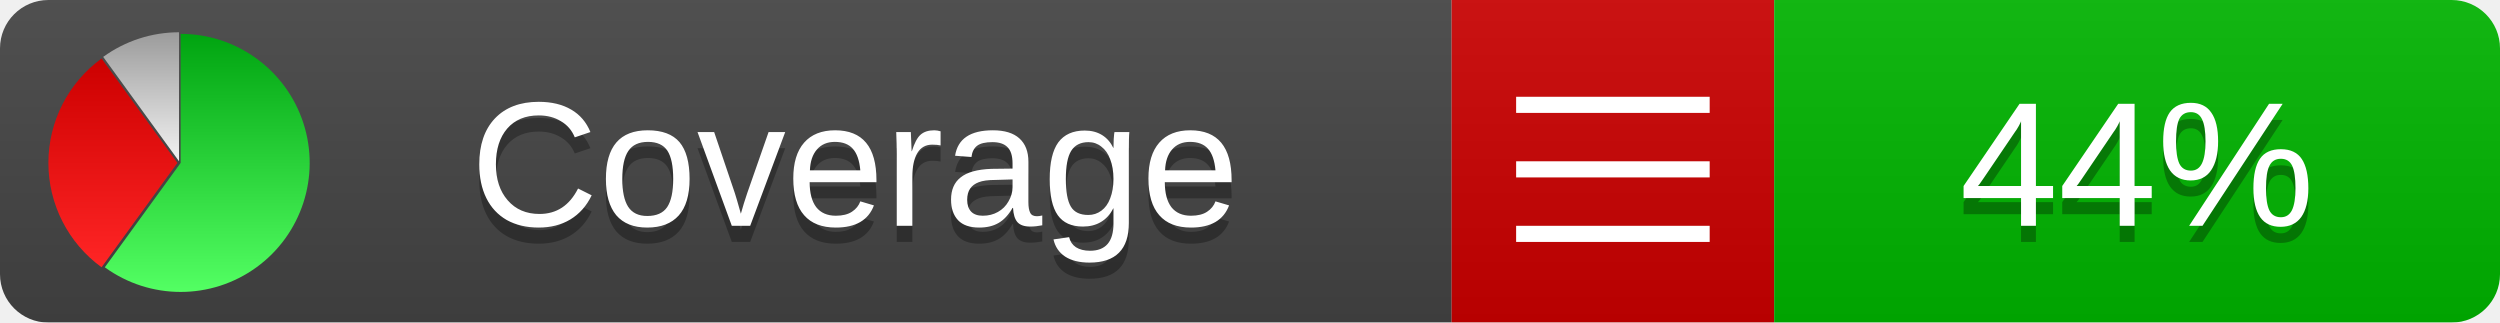
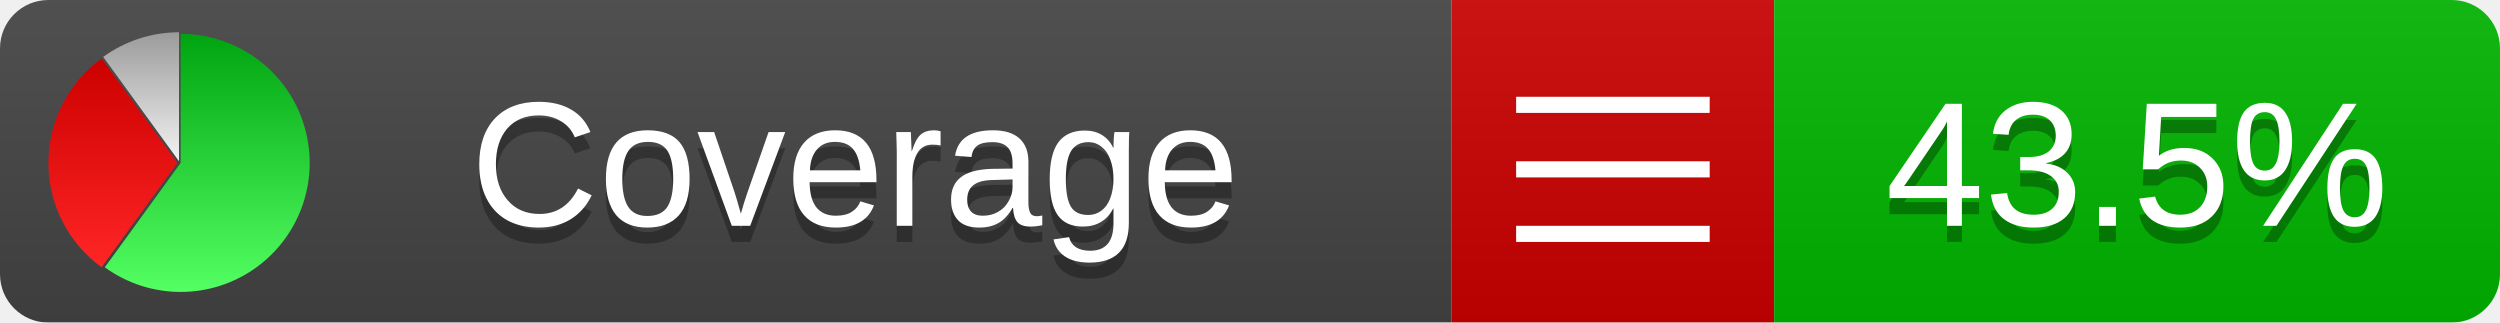
<svg xmlns="http://www.w3.org/2000/svg" xmlns:xlink="http://www.w3.org/1999/xlink" width="155" height="20">
  <style type="text/css">
          
            @keyframes fadeout {
              0 % { visibility: visible; opacity: 1; }
              40% { visibility: visible; opacity: 1; }
              50% { visibility: hidden; opacity: 0; }
              90% { visibility: hidden; opacity: 0; }
              100% { visibility: visible; opacity: 1; }
            }
            @keyframes fadein {
              0% { visibility: hidden; opacity: 0; }
              40% { visibility: hidden; opacity: 0; }
              50% { visibility: visible; opacity: 1; }
              90% { visibility: visible; opacity: 1; }
              100% { visibility: hidden; opacity: 0; }
            }
            .linecoverage {
                animation-duration: 10s;
                animation-name: fadeout;
                animation-iteration-count: infinite;
            }
            .branchcoverage {
                animation-duration: 10s;
                animation-name: fadein;
                animation-iteration-count: infinite;
            }
          
    </style>
  <defs>
    <linearGradient id="gradient" x2="0" y2="100%">
      <stop offset="0" stop-color="#bbb" stop-opacity=".1" />
      <stop offset="1" stop-opacity=".1" />
    </linearGradient>
    <linearGradient id="green" x2="0" y2="100%">
      <stop offset="0" stop-color="#00A410" />
      <stop offset="1" stop-color="#53FF63" />
    </linearGradient>
    <linearGradient id="red" x2="0" y2="100%">
      <stop offset="0" stop-color="#C00" />
      <stop offset="1" stop-color="#FF2525" />
    </linearGradient>
    <linearGradient id="gray" x2="0" y2="100%">
      <stop offset="0" stop-color="#9B9B9B" />
      <stop offset="1" stop-color="#F3F3F3" />
    </linearGradient>
    <mask id="mask">
      <rect width="155" height="20" rx="3" fill="#fff" />
    </mask>
    <g id="icon">
      <path style="fill:url(#green);" d="M205,202.5 l0,-200 a200,200 0 1,1 -117.558,361.803 z" />
      <path style="fill:url(#red);" d="M200,202.5 l-117.558,161.803 a200,200 0 0,1 0,-323.607 z" />
      <path style="fill:url(#gray);" d="M202.5,200 l-117.558,-161.803 a200,200 0 0,1 117.558,-38.196 z" />
    </g>
  </defs>
  <g mask="url(#mask)">
    <rect x="0" y="0" width="90" height="20" fill="#444" />
    <rect x="90" y="0" width="20" height="20" fill="#c00" />
    <rect x="110" y="0" width="45" height="20" fill="#00B600" />
    <rect x="0" y="0" width="155" height="20" fill="url(#gradient)" />
  </g>
  <g>
    <path class="" stroke="#fff" d="M94 6.5 h12 M94 10.5 h12 M94 14.5 h12" />
  </g>
  <g fill="#fff" text-anchor="middle" font-family="Verdana,Arial,Geneva,sans-serif" font-size="11">
    <a xlink:href="https://github.com/danielpalme/ReportGenerator" target="_top">
      <use xlink:href="#icon" transform="translate(3,2) scale(.04)" />
    </a>
    <text x="53" y="15" fill="#010101" fill-opacity=".3">Coverage</text>
    <text x="53" y="14" fill="#fff">Coverage</text>
-     <text class="" x="132.5" y="15" fill="#010101" fill-opacity=".3">44%</text>
-     <text class="" x="132.5" y="14">44%</text>
+     <text class="" x="132.5" y="15" fill="#010101" fill-opacity=".3">43.5%</text>
+     <text class="" x="132.5" y="14">43.5%</text>
  </g>
  <g>
    <rect class="" x="90" y="0" width="65" height="20" fill-opacity="0" />
  </g>
</svg>
